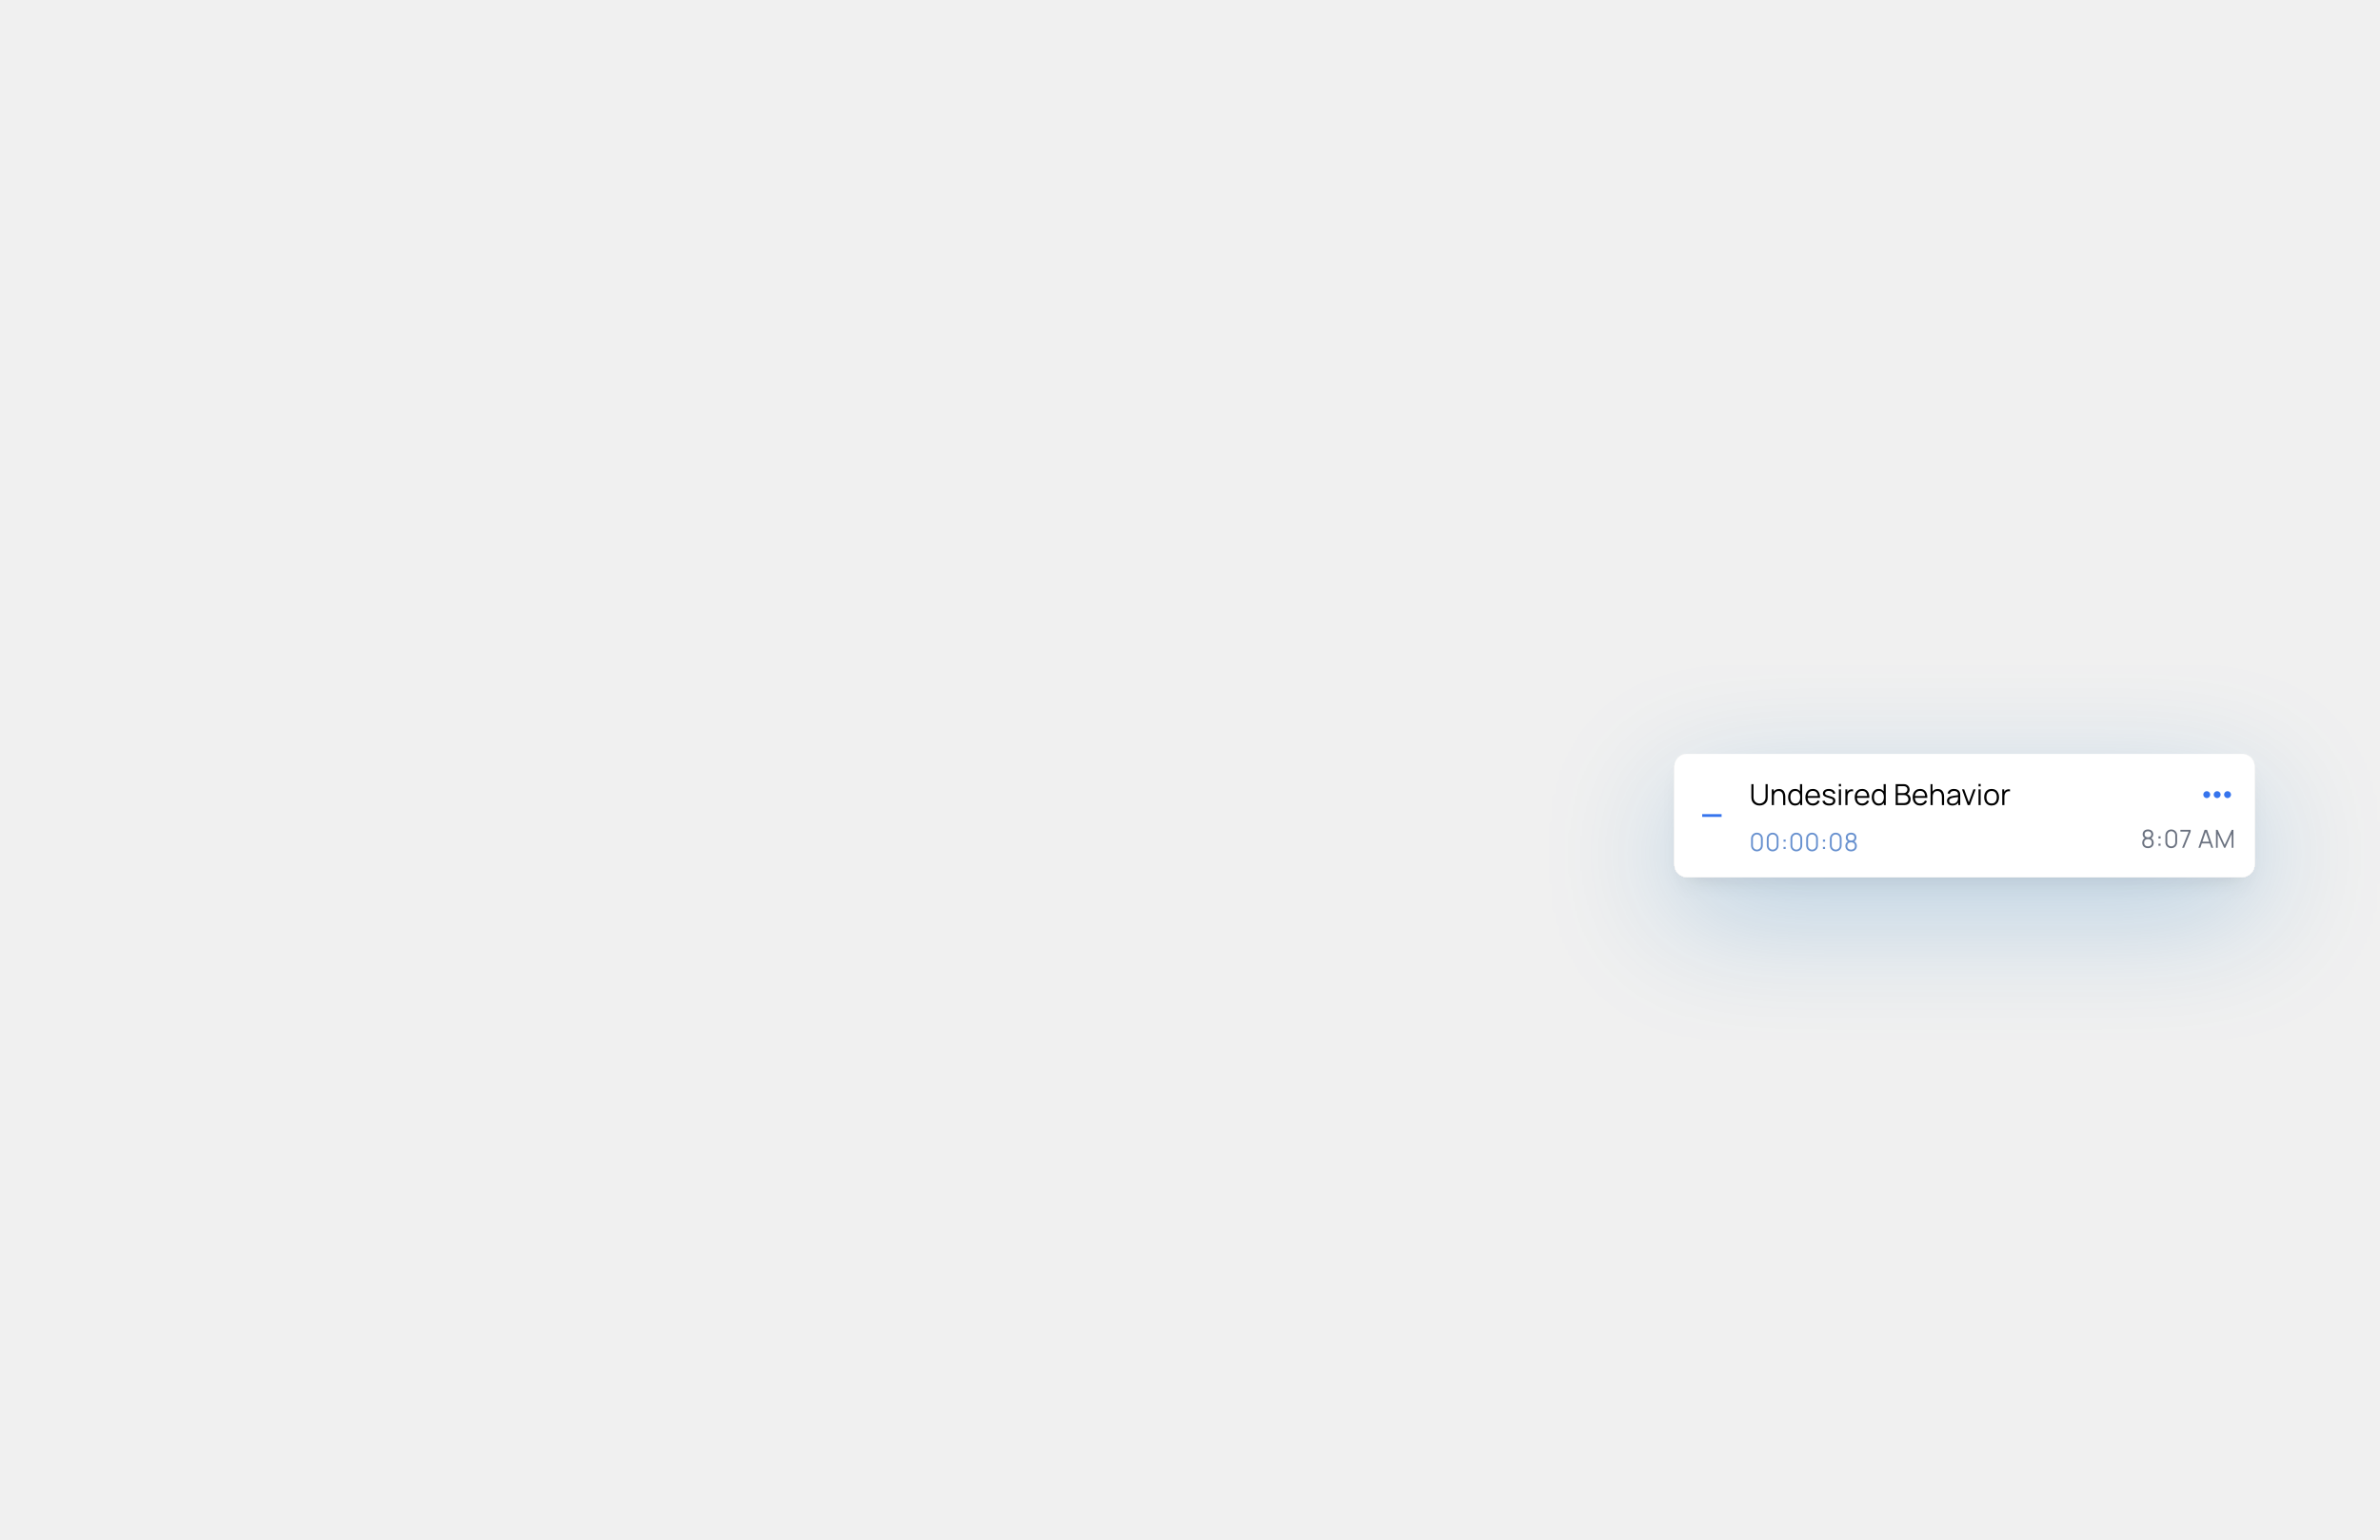
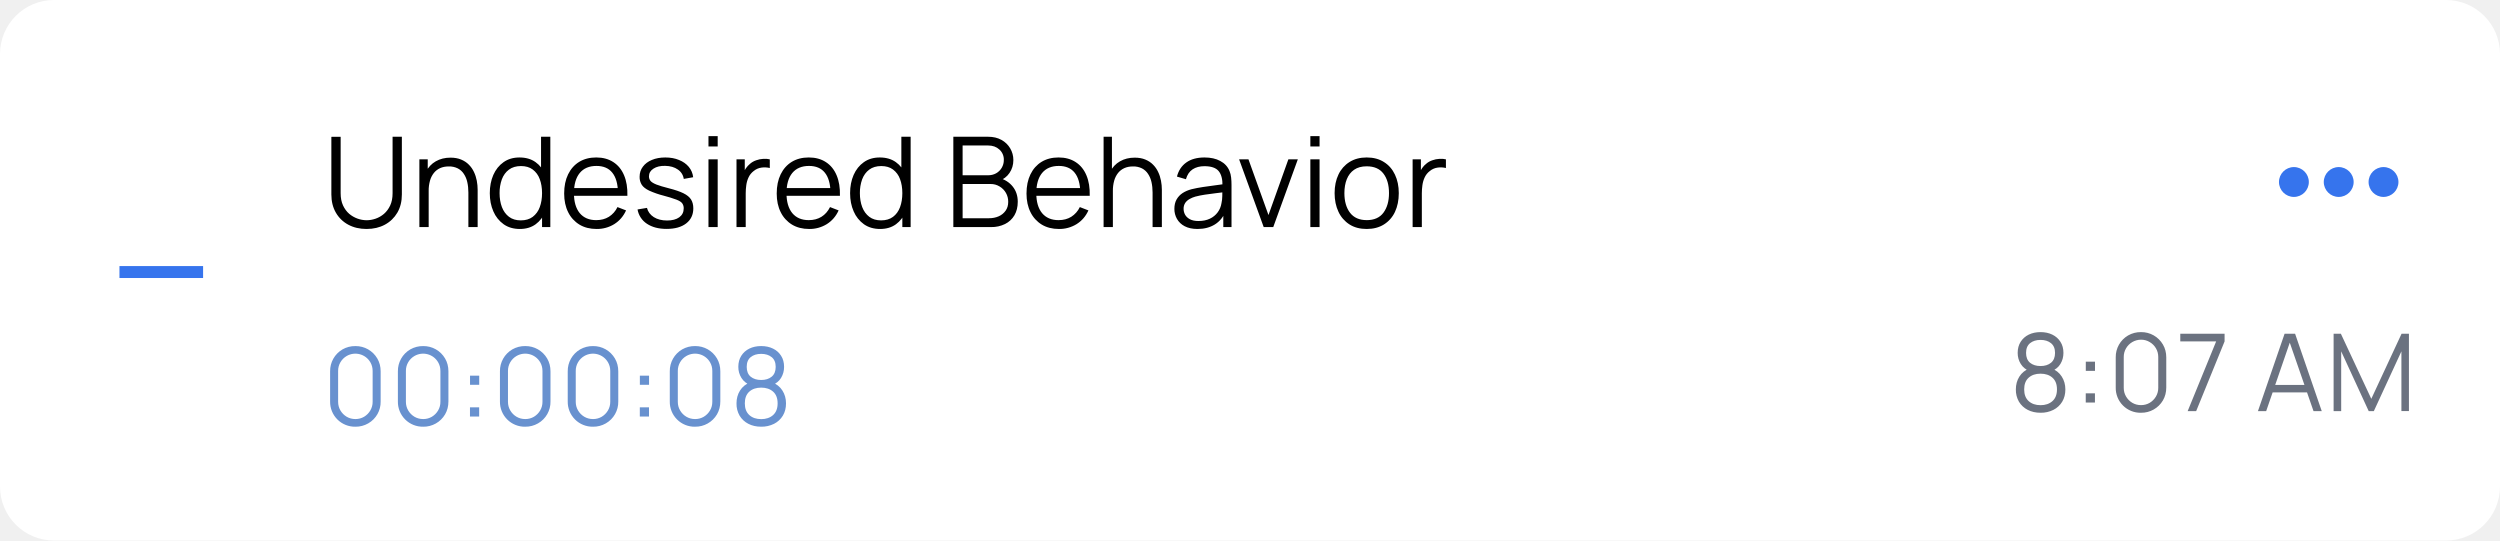
- <svg xmlns="http://www.w3.org/2000/svg" viewBox="0 0 759 491" fill="none">
-   <g filter="url(#prefix__filter0_dd_850_1986)">
-     <rect x="534" y="240.5" width="185" height="39.262" rx="3.978" fill="#fff" />
-     <path d="M549.03 260.573h-6.189v-.884h6.189v.884z" fill="#3674ED" />
-     <path d="M561.129 256.944c-.51 0-.962-.105-1.355-.316a2.31 2.31 0 01-.919-.891c-.223-.384-.334-.832-.334-1.346v-4.266l.687-.004v4.182c0 .346.059.647.176.9.118.251.271.458.46.622a2.04 2.04 0 001.285.474c.217 0 .438-.039.664-.116.226-.078.433-.197.622-.358.189-.164.342-.371.46-.622.117-.253.176-.554.176-.9v-4.182h.687v4.27c0 .514-.111.962-.334 1.346a2.343 2.343 0 01-.924.891c-.39.211-.84.316-1.351.316zm7.53-.139v-2.558c0-.278-.026-.534-.079-.766a1.742 1.742 0 00-.255-.612 1.158 1.158 0 00-.45-.409 1.421 1.421 0 00-.668-.144 1.54 1.54 0 00-.641.126 1.251 1.251 0 00-.464.362 1.61 1.61 0 00-.283.566 2.717 2.717 0 00-.098.761l-.482-.107c0-.513.089-.945.269-1.295.179-.349.427-.614.742-.793.316-.18.678-.27 1.087-.27.3 0 .561.047.784.14.226.093.416.218.571.376.158.157.285.339.38.543.096.201.166.416.209.645.044.226.065.452.065.678v2.757h-.687zm-3.625 0v-5.013h.618v1.234h.069v3.779h-.687zm7.434.139c-.467 0-.866-.116-1.197-.348a2.257 2.257 0 01-.761-.952 3.295 3.295 0 01-.265-1.35c0-.499.087-.947.26-1.346.176-.4.429-.715.757-.947.328-.232.721-.348 1.179-.348.47 0 .866.114 1.188.343.322.229.565.543.729.942.167.396.25.848.25 1.356 0 .498-.082.948-.246 1.35a2.182 2.182 0 01-.724.952c-.319.232-.708.348-1.17.348zm.07-.636c.356 0 .65-.087.882-.26.232-.173.405-.411.52-.715.114-.306.172-.653.172-1.039 0-.393-.058-.74-.172-1.04a1.523 1.523 0 00-.52-.71c-.229-.17-.518-.256-.868-.256-.359 0-.656.089-.891.265-.235.176-.41.416-.525.719a2.96 2.96 0 00-.167 1.022c0 .38.057.724.172 1.03.118.303.292.543.524.719.233.177.523.265.873.265zm1.574.497v-3.774h-.075v-2.91h.687v6.684h-.612zm4.036.139c-.489 0-.913-.108-1.272-.325a2.205 2.205 0 01-.831-.914c-.198-.393-.297-.854-.297-1.384 0-.547.097-1.021.292-1.42.195-.399.469-.707.822-.924.356-.216.775-.324 1.258-.324.495 0 .917.114 1.267.343.35.226.614.551.794.975.179.424.261.93.246 1.518h-.697v-.242c-.012-.65-.153-1.14-.422-1.471-.266-.331-.656-.497-1.17-.497-.538 0-.951.175-1.239.525-.285.349-.427.848-.427 1.494 0 .631.142 1.122.427 1.472.288.346.695.519 1.221.519.359 0 .671-.082.937-.246.27-.167.482-.406.636-.719l.636.246c-.198.436-.49.775-.877 1.017a2.425 2.425 0 01-1.304.357zm-1.917-2.455v-.571h3.829v.571h-3.829zm7.096 2.45c-.588 0-1.072-.127-1.453-.38a1.59 1.59 0 01-.696-1.059l.696-.116c.075.285.243.512.506.683.267.167.595.25.984.25.381 0 .681-.079.901-.236a.768.768 0 00.329-.655.616.616 0 00-.106-.376c-.068-.099-.209-.19-.423-.274a10.172 10.172 0 00-.956-.297c-.455-.124-.811-.247-1.067-.371-.257-.124-.44-.266-.548-.427a1.066 1.066 0 01-.163-.599c0-.285.081-.534.242-.747.161-.217.383-.384.668-.501.285-.121.616-.181.993-.181.378 0 .715.061 1.012.185.3.121.542.291.724.511.183.219.291.475.325.766l-.696.125a1 1 0 00-.441-.696c-.244-.174-.555-.263-.933-.269-.356-.01-.645.058-.868.204-.223.142-.334.332-.334.571 0 .133.04.247.121.343.08.093.226.181.436.265.213.083.517.175.91.274.461.117.823.241 1.086.371.263.13.45.283.561.459a1.2 1.2 0 01.168.655c0 .473-.177.846-.53 1.118-.349.27-.832.404-1.448.404zm3.1-6.099v-.766h.682v.766h-.682zm0 5.965v-5.013h.682v5.013h-.682zm2.074 0v-5.013h.612v1.207l-.12-.158a1.687 1.687 0 01.51-.72c.13-.114.282-.201.455-.26.173-.061.348-.097.525-.106.176-.013.337 0 .482.037v.64a1.655 1.655 0 00-.598-.032 1.137 1.137 0 00-.599.26c-.167.13-.293.286-.376.469a1.978 1.978 0 00-.167.575 4.34 4.34 0 00-.042.599v2.502h-.682zm5.375.139c-.489 0-.912-.108-1.271-.325a2.205 2.205 0 01-.831-.914c-.198-.393-.297-.854-.297-1.384 0-.547.097-1.021.292-1.42.195-.399.469-.707.822-.924.356-.216.775-.324 1.258-.324.495 0 .917.114 1.267.343.349.226.614.551.793.975.18.424.262.93.246 1.518h-.696v-.242c-.012-.65-.153-1.14-.422-1.471-.266-.331-.656-.497-1.17-.497-.538 0-.951.175-1.239.525-.285.349-.427.848-.427 1.494 0 .631.142 1.122.427 1.472.288.346.695.519 1.221.519.359 0 .671-.082.937-.246a1.72 1.72 0 00.636-.719l.636.246a2.284 2.284 0 01-.877 1.017 2.426 2.426 0 01-1.305.357zm-1.917-2.455v-.571h3.83v.571h-3.83zm7.171 2.455c-.467 0-.866-.116-1.197-.348a2.257 2.257 0 01-.761-.952 3.295 3.295 0 01-.265-1.35c0-.499.087-.947.26-1.346.176-.4.428-.715.757-.947.328-.232.72-.348 1.178-.348.471 0 .867.114 1.189.343.322.229.564.543.728.942.168.396.251.848.251 1.356 0 .498-.082.948-.246 1.35a2.182 2.182 0 01-.724.952c-.319.232-.709.348-1.17.348zm.07-.636c.356 0 .65-.087.882-.26.232-.173.405-.411.52-.715.114-.306.171-.653.171-1.039 0-.393-.057-.74-.171-1.04a1.523 1.523 0 00-.52-.71c-.229-.17-.518-.256-.868-.256-.359 0-.656.089-.891.265-.235.176-.41.416-.525.719a2.96 2.96 0 00-.167 1.022c0 .38.057.724.172 1.03.117.303.292.543.524.719.232.177.523.265.873.265zm1.573.497v-3.774h-.074v-2.91h.687v6.684h-.613zm3.774 0v-6.684h2.58c.375 0 .701.077.98.232a1.69 1.69 0 01.882 1.49c0 .359-.096.679-.288.961a1.49 1.49 0 01-.771.58l-.009-.228c.433.124.774.341 1.021.65.248.31.372.684.372 1.123 0 .387-.082.721-.246 1.003a1.653 1.653 0 01-.692.645 2.242 2.242 0 01-1.035.228h-2.794zm.687-.655h1.94c.272 0 .517-.048.733-.144.217-.099.387-.238.511-.417.127-.18.19-.396.19-.65a1.307 1.307 0 00-.64-1.142 1.242 1.242 0 00-.669-.181h-2.065v2.534zm0-3.179h1.889c.213 0 .408-.048.585-.144a1.116 1.116 0 00.575-.993.992.992 0 00-.329-.771c-.217-.198-.494-.297-.831-.297h-1.889v2.205zm7.127 3.973c-.489 0-.913-.108-1.272-.325a2.212 2.212 0 01-.831-.914c-.198-.393-.297-.854-.297-1.384 0-.547.098-1.021.293-1.42.195-.399.469-.707.821-.924.356-.216.776-.324 1.258-.324.495 0 .918.114 1.267.343.35.226.615.551.794.975.18.424.262.93.246 1.518h-.696v-.242c-.012-.65-.153-1.14-.422-1.471-.267-.331-.656-.497-1.17-.497-.539 0-.952.175-1.239.525-.285.349-.427.848-.427 1.494 0 .631.142 1.122.427 1.472.287.346.694.519 1.22.519.359 0 .672-.082.938-.246a1.72 1.72 0 00.636-.719l.636.246a2.28 2.28 0 01-.878 1.017 2.42 2.42 0 01-1.304.357zm-1.917-2.455v-.571h3.829v.571h-3.829zm8.847 2.316v-2.558c0-.278-.027-.534-.079-.766a1.762 1.762 0 00-.256-.612 1.158 1.158 0 00-.45-.409 1.418 1.418 0 00-.668-.144 1.54 1.54 0 00-.641.126 1.26 1.26 0 00-.464.362 1.61 1.61 0 00-.283.566 2.719 2.719 0 00-.097.761l-.483-.107c0-.513.09-.945.269-1.295a1.86 1.86 0 01.743-.793 2.15 2.15 0 011.086-.27c.3 0 .561.047.784.14.226.093.416.218.571.376.158.157.285.339.381.543.096.201.165.416.209.645.043.226.065.452.065.678v2.757h-.687zm-3.625 0v-6.684h.617v3.773h.07v2.911h-.687zm6.95.139c-.377 0-.694-.068-.951-.204a1.383 1.383 0 01-.571-.543 1.48 1.48 0 01-.19-.738 1.4 1.4 0 01.162-.697c.111-.195.262-.354.45-.478.192-.123.413-.218.664-.283.254-.062.534-.116.84-.162.31-.05.611-.092.905-.126.297-.037.557-.072.78-.106l-.241.148c.009-.495-.087-.862-.288-1.1-.201-.238-.551-.357-1.049-.357-.344 0-.634.077-.873.232-.235.155-.4.399-.496.733l-.664-.195c.114-.448.345-.797.691-1.044.347-.248.797-.371 1.351-.371.458 0 .847.086 1.165.259.322.171.549.418.683.743.061.146.102.308.12.487.019.18.028.363.028.548v3.115h-.608v-1.258l.176.074c-.17.43-.434.758-.793.984-.359.226-.789.339-1.291.339zm.079-.59c.319 0 .597-.057.836-.171a1.513 1.513 0 00.858-1.147 2.47 2.47 0 00.061-.529c.003-.195.004-.34.004-.436l.26.134a39.54 39.54 0 01-.756.093c-.269.031-.536.067-.799.107a6.71 6.71 0 00-.705.144c-.142.04-.28.097-.413.172a.962.962 0 00-.33.287.778.778 0 00-.125.451.89.89 0 00.107.422.874.874 0 00.352.339c.164.09.381.134.65.134zm4.819.451l-1.819-5.013h.692l1.48 4.122 1.472-4.122h.7l-1.819 5.013h-.706zm3.452-5.965v-.766h.682v.766h-.682zm0 5.965v-5.013h.682v5.013h-.682zm4.167.139c-.498 0-.923-.113-1.276-.339a2.197 2.197 0 01-.812-.937 3.18 3.18 0 01-.284-1.374c0-.526.096-.988.288-1.384.192-.396.464-.704.817-.923.356-.223.778-.334 1.267-.334.502 0 .929.112 1.281.338.356.223.627.534.813.933.188.396.283.853.283 1.37 0 .526-.095.988-.283 1.387a2.168 2.168 0 01-.817.929c-.356.223-.782.334-1.277.334zm0-.655c.557 0 .972-.184 1.244-.552.272-.371.409-.852.409-1.443 0-.607-.138-1.09-.413-1.449-.273-.359-.686-.538-1.24-.538-.374 0-.684.085-.928.255a1.518 1.518 0 00-.543.701 2.78 2.78 0 00-.177 1.031c0 .603.14 1.087.418 1.452.279.362.689.543 1.23.543zm3.401.516v-5.013h.612v1.207l-.12-.158a1.687 1.687 0 01.51-.72c.13-.114.282-.201.455-.26.173-.061.348-.097.525-.106.176-.013.337 0 .482.037v.64a1.655 1.655 0 00-.598-.032 1.137 1.137 0 00-.599.26c-.167.13-.293.286-.376.469a1.978 1.978 0 00-.167.575 4.34 4.34 0 00-.042.599v2.502h-.682z" fill="#000" />
-     <path d="M560.298 271.576c-.353 0-.671-.082-.955-.246a1.84 1.84 0 01-.915-1.624v-2.227a1.842 1.842 0 011.87-1.87c.353 0 .67.082.951.246a1.842 1.842 0 01.919 1.624v2.227a1.827 1.827 0 01-.919 1.624 1.851 1.851 0 01-.951.246zm0-.565c.236 0 .451-.057.644-.171.194-.116.348-.271.462-.465a1.24 1.24 0 00.171-.641v-2.283a1.25 1.25 0 00-.171-.645 1.284 1.284 0 00-.462-.461 1.219 1.219 0 00-.644-.175 1.29 1.29 0 00-1.106.636 1.25 1.25 0 00-.171.645v2.283c0 .234.057.447.171.641.114.194.268.349.461.465.194.114.409.171.645.171zm5.016.565c-.353 0-.671-.082-.955-.246a1.85 1.85 0 01-.669-.669 1.871 1.871 0 01-.246-.955v-2.227a1.851 1.851 0 01.915-1.624c.284-.164.602-.246.955-.246.352 0 .669.082.95.246.284.165.508.389.673.673.164.281.246.598.246.951v2.227c0 .353-.082.672-.246.955a1.838 1.838 0 01-1.623.915zm0-.565c.236 0 .45-.057.644-.171.194-.116.348-.271.462-.465a1.24 1.24 0 00.171-.641v-2.283a1.25 1.25 0 00-.171-.645 1.284 1.284 0 00-.462-.461 1.221 1.221 0 00-.644-.175 1.281 1.281 0 00-1.106.636 1.24 1.24 0 00-.172.645v2.283c0 .234.057.447.172.641a1.3 1.3 0 00.461.465c.194.114.408.171.645.171zm3.464-.191v-.68h.68v.68h-.68zm.004-2.343v-.68h.68v.68h-.68zm4.084 3.099c-.353 0-.671-.082-.955-.246a1.84 1.84 0 01-.915-1.624v-2.227a1.842 1.842 0 011.87-1.87c.353 0 .67.082.951.246a1.842 1.842 0 01.919 1.624v2.227a1.827 1.827 0 01-.919 1.624 1.851 1.851 0 01-.951.246zm0-.565c.236 0 .451-.057.645-.171.193-.116.347-.271.461-.465a1.24 1.24 0 00.171-.641v-2.283a1.25 1.25 0 00-.171-.645 1.29 1.29 0 00-1.106-.636c-.236 0-.451.058-.644.175a1.284 1.284 0 00-.462.461 1.25 1.25 0 00-.171.645v2.283c0 .234.057.447.171.641.114.194.268.349.462.465.193.114.408.171.644.171zm5.016.565c-.353 0-.671-.082-.955-.246a1.84 1.84 0 01-.915-1.624v-2.227a1.842 1.842 0 011.87-1.87c.353 0 .67.082.951.246a1.842 1.842 0 01.919 1.624v2.227a1.827 1.827 0 01-.919 1.624 1.851 1.851 0 01-.951.246zm0-.565c.236 0 .451-.057.644-.171.194-.116.348-.271.462-.465a1.24 1.24 0 00.171-.641v-2.283a1.25 1.25 0 00-.171-.645 1.284 1.284 0 00-.462-.461 1.219 1.219 0 00-.644-.175 1.29 1.29 0 00-1.106.636 1.25 1.25 0 00-.171.645v2.283c0 .234.057.447.171.641.114.194.268.349.461.465.194.114.409.171.645.171zm3.464-.191v-.68h.68v.68h-.68zm.004-2.343v-.68h.68v.68h-.68zm4.084 3.099a1.87 1.87 0 01-.954-.246 1.842 1.842 0 01-.669-.669 1.871 1.871 0 01-.246-.955v-2.227a1.851 1.851 0 01.915-1.624 1.87 1.87 0 01.954-.246c.353 0 .67.082.951.246.284.165.508.389.673.673.164.281.246.598.246.951v2.227c0 .353-.082.672-.246.955a1.838 1.838 0 01-1.624.915zm0-.565c.237 0 .451-.057.645-.171a1.31 1.31 0 00.462-.465 1.24 1.24 0 00.171-.641v-2.283a1.25 1.25 0 00-.171-.645 1.292 1.292 0 00-1.107-.636 1.292 1.292 0 00-1.106.636 1.25 1.25 0 00-.171.645v2.283c0 .234.057.447.171.641.115.194.268.349.462.465.194.114.408.171.644.171zm4.893.565c-.358 0-.675-.071-.951-.214a1.632 1.632 0 01-.645-.601 1.764 1.764 0 01-.23-.911c0-.356.086-.671.258-.947.173-.279.435-.49.788-.633l-.008.231a1.293 1.293 0 01-.672-.533 1.518 1.518 0 01-.231-.82c0-.318.073-.591.219-.819.146-.231.345-.409.597-.533.254-.125.546-.187.875-.187.329 0 .62.062.875.187.255.124.455.302.601.533.146.228.219.501.219.819 0 .3-.075.572-.223.816-.146.244-.37.423-.672.537l-.02-.231c.352.141.616.35.791.629.178.278.267.595.267.951 0 .347-.078.651-.235.911a1.614 1.614 0 01-.648.601 2.046 2.046 0 01-.955.214zm0-.561c.361 0 .654-.099.879-.298.226-.202.338-.491.338-.867 0-.382-.111-.671-.334-.868-.223-.199-.517-.298-.883-.298s-.659.099-.879.298c-.221.197-.331.486-.331.868 0 .376.112.665.335.867.222.199.514.298.875.298zm0-2.896c.318 0 .577-.081.776-.243.199-.164.298-.407.298-.728s-.099-.561-.298-.72c-.199-.162-.458-.242-.776-.242s-.577.08-.776.242c-.196.159-.294.399-.294.72 0 .321.098.564.294.728.199.162.458.243.776.243z" fill="#6891CF" />
-     <path d="M703.749 252.363c-.608 0-1.105.497-1.105 1.105s.497 1.105 1.105 1.105 1.105-.497 1.105-1.105-.497-1.105-1.105-1.105zm6.631 0c-.608 0-1.105.497-1.105 1.105s.497 1.105 1.105 1.105 1.105-.497 1.105-1.105-.497-1.105-1.105-1.105zm-3.316 0c-.607 0-1.105.497-1.105 1.105s.498 1.105 1.105 1.105c.608 0 1.106-.497 1.106-1.105s-.498-1.105-1.106-1.105z" fill="#3674ED" />
-     <path d="M684.999 270.544c-.358 0-.675-.071-.951-.215a1.622 1.622 0 01-.645-.6 1.765 1.765 0 01-.23-.912c0-.355.086-.671.258-.946.173-.279.435-.49.788-.633l-.008.231a1.298 1.298 0 01-.672-.533 1.518 1.518 0 01-.231-.82c0-.318.073-.591.219-.819.146-.231.345-.409.597-.534.254-.124.546-.187.875-.187.329 0 .621.063.875.187.255.125.455.303.601.534.146.228.219.501.219.819 0 .3-.075.572-.223.816-.146.244-.37.423-.672.537l-.02-.231c.352.141.616.35.791.629.178.278.267.595.267.95 0 .348-.078.652-.235.912a1.605 1.605 0 01-.648.6 2.034 2.034 0 01-.955.215zm0-.561c.361 0 .654-.099.879-.298.226-.202.338-.491.338-.868 0-.381-.111-.671-.334-.867-.223-.199-.517-.298-.883-.298s-.659.099-.879.298c-.221.196-.331.486-.331.867 0 .377.112.666.335.868.222.199.514.298.875.298zm0-2.896c.318 0 .577-.081.776-.243.199-.164.298-.407.298-.728s-.099-.561-.298-.72c-.199-.162-.458-.243-.776-.243s-.577.081-.776.243c-.196.159-.294.399-.294.72 0 .321.098.564.294.728.199.162.458.243.776.243zm3.346 2.701v-.68h.681v.68h-.681zm.004-2.343v-.68h.681v.68h-.681zm4.085 3.099a1.829 1.829 0 01-1.87-1.87v-2.228a1.848 1.848 0 01.915-1.623c.284-.164.602-.247.955-.247s.67.083.951.247a1.848 1.848 0 01.919 1.623v2.228c0 .353-.082.671-.247.955a1.842 1.842 0 01-1.623.915zm0-.565c.236 0 .451-.057.644-.171.194-.117.348-.272.462-.465a1.24 1.24 0 00.171-.641v-2.284c0-.236-.057-.45-.171-.644a1.279 1.279 0 00-.462-.462 1.228 1.228 0 00-.644-.175 1.284 1.284 0 00-1.106.637 1.246 1.246 0 00-.171.644v2.284c0 .234.057.447.171.641.114.193.268.348.461.465.194.114.409.171.645.171zm3.452.446l2.109-5.16h-2.654v-.569h3.278v.569l-2.104 5.16h-.629zm5.201 0l1.973-5.729h.776l1.974 5.729h-.609l-1.874-5.403h.231l-1.862 5.403h-.609zm.879-1.389v-.549h2.96v.549h-2.96zm4.721 1.389v-5.729h.537l2.252 4.818 2.24-4.818h.545v5.725h-.557v-4.42l-2.041 4.424h-.378l-2.037-4.424v4.424h-.561z" fill="#6B7280" />
-   </g>
-   <defs>
-     <filter id="prefix__filter0_dd_850_1986" x="494" y="212.5" width="265" height="119.262" filterUnits="userSpaceOnUse" color-interpolation-filters="sRGB">
-       <feFlood flood-opacity="0" result="BackgroundImageFix" />
-       <feColorMatrix in="SourceAlpha" values="0 0 0 0 0 0 0 0 0 0 0 0 0 0 0 0 0 0 127 0" result="hardAlpha" />
-       <feOffset dy="12" />
-       <feGaussianBlur stdDeviation="20" />
-       <feComposite in2="hardAlpha" operator="out" />
-       <feColorMatrix values="0 0 0 0 0 0 0 0 0 0.4 0 0 0 0 0.714 0 0 0 0.24 0" />
-       <feBlend in2="BackgroundImageFix" result="effect1_dropShadow_850_1986" />
-       <feColorMatrix in="SourceAlpha" values="0 0 0 0 0 0 0 0 0 0 0 0 0 0 0 0 0 0 127 0" result="hardAlpha" />
-       <feMorphology radius="2" in="SourceAlpha" result="effect2_dropShadow_850_1986" />
-       <feOffset dy="4" />
-       <feGaussianBlur stdDeviation="3" />
-       <feComposite in2="hardAlpha" operator="out" />
-       <feColorMatrix values="0 0 0 0 0 0 0 0 0 0 0 0 0 0 0 0 0 0 0.08 0" />
-       <feBlend in2="effect1_dropShadow_850_1986" result="effect2_dropShadow_850_1986" />
-       <feBlend in="SourceGraphic" in2="effect2_dropShadow_850_1986" result="shape" />
-     </filter>
-   </defs>
+ <svg xmlns="http://www.w3.org/2000/svg" viewBox="0 0 185 40" fill="none">
+   <rect width="185" height="40" rx="4" fill="#fff" />
+   <path d="M15.03 20.573H8.84v-.884h6.189v.884z" fill="#3674ED" />
+   <path d="M27.13 16.944c-.511 0-.963-.105-1.356-.316a2.314 2.314 0 01-.919-.89c-.223-.385-.334-.833-.334-1.347v-4.265l.687-.005v4.182c0 .346.059.647.176.9.118.251.27.458.46.622a2.027 2.027 0 001.286.473c.216 0 .437-.038.663-.115.226-.078.433-.197.622-.358.189-.164.342-.371.46-.622.117-.253.176-.554.176-.9V10.12h.687v4.27c0 .514-.111.962-.334 1.346-.223.38-.531.678-.924.891-.39.21-.84.316-1.35.316zm7.53-.14v-2.557c0-.278-.027-.534-.08-.766a1.766 1.766 0 00-.255-.612 1.166 1.166 0 00-.45-.409 1.421 1.421 0 00-.668-.144c-.242 0-.455.042-.641.126a1.262 1.262 0 00-.464.362 1.623 1.623 0 00-.283.566 2.72 2.72 0 00-.098.761l-.483-.107c0-.513.09-.945.27-1.295.18-.35.427-.614.742-.793.316-.18.678-.27 1.087-.27.3 0 .561.047.784.14.226.093.416.218.57.376.159.157.285.338.381.543.096.2.166.416.21.645.043.226.064.452.064.678v2.757h-.687zm-3.626 0v-5.012h.618v1.234h.07v3.779h-.688zm7.434.14c-.467 0-.866-.116-1.197-.348a2.258 2.258 0 01-.761-.952c-.177-.399-.265-.85-.265-1.35 0-.499.087-.947.26-1.347.176-.399.429-.714.757-.946.328-.232.72-.348 1.179-.348.47 0 .866.114 1.188.343.322.229.565.543.729.942.167.396.25.848.25 1.356 0 .498-.082.948-.246 1.35-.164.4-.405.717-.724.952-.319.232-.709.348-1.17.348zm.07-.636c.356 0 .65-.087.882-.26a1.55 1.55 0 00.52-.715c.114-.306.172-.653.172-1.04 0-.392-.058-.739-.172-1.04a1.52 1.52 0 00-.52-.71c-.229-.17-.518-.255-.868-.255-.359 0-.656.089-.891.265-.235.176-.41.416-.525.72a2.946 2.946 0 00-.167 1.02c0 .381.057.725.172 1.031.117.303.292.543.524.72.233.176.523.264.873.264zm1.574.497V13.03h-.075v-2.91h.687v6.684h-.612zm4.036.139c-.49 0-.913-.108-1.272-.325a2.205 2.205 0 01-.831-.914c-.198-.393-.297-.854-.297-1.384 0-.547.097-1.02.292-1.42.195-.4.47-.707.822-.924.356-.216.775-.325 1.258-.325.495 0 .917.115 1.267.344.35.226.614.55.794.975.18.424.261.93.246 1.518h-.697v-.242c-.012-.65-.153-1.14-.422-1.471-.266-.331-.656-.497-1.17-.497-.538 0-.951.175-1.239.525-.285.35-.427.848-.427 1.494 0 .632.142 1.122.427 1.472.288.346.695.52 1.22.52.36 0 .672-.082.938-.246a1.72 1.72 0 00.636-.72l.636.246c-.198.436-.49.775-.877 1.017a2.421 2.421 0 01-1.304.357zm-1.917-2.455v-.571h3.829v.57h-3.83zm7.096 2.45c-.588 0-1.072-.127-1.453-.38a1.586 1.586 0 01-.696-1.059l.697-.116c.074.285.242.512.505.683.267.167.594.25.984.25.381 0 .681-.079.9-.236.22-.161.33-.38.33-.655a.616.616 0 00-.106-.376c-.068-.099-.21-.19-.423-.274a9.912 9.912 0 00-.956-.297 6.453 6.453 0 01-1.067-.371c-.257-.124-.44-.266-.548-.427a1.063 1.063 0 01-.163-.599c0-.285.08-.534.242-.747.16-.217.383-.384.668-.501.285-.121.616-.181.993-.181.378 0 .715.061 1.012.185.3.12.542.291.724.51.183.22.291.476.325.767l-.696.125a1.003 1.003 0 00-.44-.696c-.245-.174-.556-.263-.934-.27-.356-.009-.645.06-.868.205-.223.142-.334.332-.334.57 0 .134.04.248.12.344.081.093.227.181.437.265.214.083.517.175.91.274.46.117.823.24 1.086.37.263.13.45.284.562.46.11.177.167.395.167.655 0 .473-.177.846-.53 1.118-.35.27-.832.404-1.448.404zm3.1-6.099v-.766h.682v.766h-.682zm0 5.965v-5.013h.682v5.013h-.682zm2.074 0v-5.013h.612v1.207l-.12-.158a1.723 1.723 0 01.51-.72c.13-.114.282-.2.455-.26.173-.062.348-.097.525-.106.176-.013.337 0 .482.037v.64a1.656 1.656 0 00-.598-.032 1.141 1.141 0 00-.6.26c-.166.13-.292.286-.375.469-.084.179-.14.37-.167.575-.028.201-.042.4-.042.599v2.502h-.682zm5.375.139c-.488 0-.912-.108-1.271-.325a2.205 2.205 0 01-.831-.914c-.198-.393-.297-.854-.297-1.384 0-.547.097-1.02.292-1.42.195-.4.469-.707.822-.924.355-.216.775-.325 1.258-.325.495 0 .917.115 1.267.344.35.226.614.55.793.975.18.424.262.93.246 1.518h-.696v-.242c-.012-.65-.153-1.14-.422-1.471-.266-.331-.656-.497-1.17-.497-.538 0-.951.175-1.24.525-.284.35-.426.848-.426 1.494 0 .632.142 1.122.427 1.472.288.346.694.52 1.22.52.36 0 .672-.082.938-.246.27-.168.481-.407.636-.72l.636.246c-.198.436-.49.775-.877 1.017a2.421 2.421 0 01-1.305.357zm-1.917-2.455v-.571h3.83v.57h-3.83zm7.171 2.455c-.467 0-.866-.116-1.197-.348a2.257 2.257 0 01-.761-.952c-.177-.399-.265-.85-.265-1.35 0-.499.087-.947.26-1.347.176-.399.428-.714.756-.946.328-.232.721-.348 1.18-.348.47 0 .866.114 1.188.343.322.229.564.543.728.942.167.396.251.848.251 1.356 0 .498-.082.948-.246 1.35-.164.4-.405.717-.724.952-.319.232-.709.348-1.17.348zm.07-.636c.356 0 .65-.087.882-.26.232-.173.405-.411.52-.715.114-.306.171-.653.171-1.04 0-.392-.057-.739-.171-1.04a1.52 1.52 0 00-.52-.71c-.23-.17-.518-.255-.868-.255-.36 0-.656.089-.891.265-.235.176-.41.416-.525.72a2.946 2.946 0 00-.167 1.02c0 .381.057.725.172 1.031.117.303.292.543.524.72.232.176.523.264.873.264zm1.573.497V13.03H66.7v-2.91h.687v6.684h-.613zm3.774 0V10.12h2.58c.375 0 .701.077.98.232a1.689 1.689 0 01.882 1.49c0 .359-.096.68-.288.96a1.489 1.489 0 01-.77.58l-.01-.227c.433.124.774.34 1.021.65.248.31.372.684.372 1.124 0 .386-.082.72-.246 1.002a1.66 1.66 0 01-.692.645 2.247 2.247 0 01-1.035.228h-2.794zm.687-.655h1.94c.272 0 .517-.048.733-.144a1.22 1.22 0 00.51-.417c.128-.18.191-.396.191-.65a1.298 1.298 0 00-.64-1.142 1.245 1.245 0 00-.669-.181h-2.065v2.534zm0-3.18h1.889c.213 0 .408-.047.585-.143a1.115 1.115 0 00.575-.993.989.989 0 00-.33-.77c-.216-.199-.493-.298-.83-.298h-1.89v2.205zm7.127 3.974c-.489 0-.913-.108-1.272-.325a2.205 2.205 0 01-.83-.914c-.198-.393-.298-.854-.298-1.384 0-.547.098-1.02.293-1.42.195-.4.469-.707.821-.924.356-.216.776-.325 1.258-.325.495 0 .918.115 1.267.344.35.226.615.55.794.975.18.424.262.93.246 1.518h-.696v-.242c-.013-.65-.153-1.14-.422-1.471-.267-.331-.657-.497-1.17-.497-.539 0-.952.175-1.24.525-.284.35-.426.848-.426 1.494 0 .632.142 1.122.426 1.472.288.346.695.52 1.221.52.36 0 .672-.082.938-.246a1.72 1.72 0 00.636-.72l.636.246c-.198.436-.49.775-.878 1.017a2.421 2.421 0 01-1.304.357zm-1.917-2.455v-.571h3.83v.57h-3.83zm8.847 2.316v-2.558c0-.278-.027-.534-.08-.766a1.766 1.766 0 00-.255-.612 1.166 1.166 0 00-.45-.409 1.422 1.422 0 00-.668-.144c-.241 0-.455.042-.64.126a1.263 1.263 0 00-.465.362 1.624 1.624 0 00-.283.566 2.72 2.72 0 00-.097.761l-.483-.107c0-.513.09-.945.269-1.295.18-.35.427-.614.743-.793.315-.18.677-.27 1.086-.27.3 0 .561.047.784.14.226.093.416.218.571.376.158.157.285.338.38.543.097.2.166.416.21.645.043.226.065.452.065.678v2.757h-.687zm-3.625 0V10.12h.617v3.773h.07v2.91h-.687zm6.95.139c-.377 0-.694-.068-.951-.204a1.385 1.385 0 01-.571-.543 1.481 1.481 0 01-.19-.738c0-.273.054-.505.162-.697.111-.195.261-.354.45-.478.192-.123.413-.218.664-.283.254-.062.534-.116.84-.162.31-.05.611-.092.905-.126.297-.037.557-.072.78-.106l-.241.148c.009-.495-.087-.862-.288-1.1-.201-.238-.55-.357-1.05-.357-.343 0-.633.077-.872.232-.235.155-.4.399-.496.733l-.664-.195c.114-.448.345-.797.692-1.044.346-.248.796-.371 1.35-.371.458 0 .847.086 1.165.26.322.17.55.417.683.742.061.146.102.308.12.488.019.179.028.361.028.547v3.115h-.608v-1.258l.176.074c-.17.43-.434.758-.793.984-.36.226-.79.339-1.29.339zm.08-.59c.318 0 .597-.057.835-.171a1.51 1.51 0 00.858-1.147c.038-.16.058-.337.06-.529.004-.195.005-.34.005-.436l.26.134c-.232.031-.484.062-.756.093-.27.031-.536.067-.799.107a6.88 6.88 0 00-.705.144c-.142.04-.28.097-.413.172a.954.954 0 00-.33.287.773.773 0 00-.125.45.9.9 0 00.107.423c.074.136.192.25.352.339.164.09.381.135.65.135zm4.818.45l-1.82-5.012h.692l1.481 4.122 1.472-4.122h.7l-1.819 5.013h-.706zm3.452-5.964v-.766h.682v.766h-.682zm0 5.965v-5.013h.682v5.013h-.682zm4.167.139c-.498 0-.923-.113-1.276-.339a2.205 2.205 0 01-.813-.938c-.188-.399-.283-.857-.283-1.373 0-.527.096-.988.288-1.384a2.18 2.18 0 01.817-.923c.356-.223.778-.335 1.267-.335.502 0 .929.114 1.281.34.356.222.627.533.813.932.188.396.283.853.283 1.37 0 .526-.095.988-.283 1.387a2.17 2.17 0 01-.817.929c-.356.223-.782.334-1.277.334zm0-.654c.557 0 .972-.185 1.244-.553.272-.371.409-.852.409-1.443 0-.607-.138-1.09-.413-1.449-.273-.359-.686-.538-1.24-.538-.374 0-.684.085-.928.255-.242.167-.422.401-.543.701-.118.297-.177.64-.177 1.03 0 .604.14 1.088.418 1.453.279.362.689.543 1.23.543zm3.401.515v-5.013h.612v1.207l-.12-.158c.055-.149.128-.285.218-.409.09-.127.187-.23.292-.31.13-.115.282-.202.455-.26.173-.063.348-.098.525-.107.176-.013.337 0 .482.037v.64a1.653 1.653 0 00-.598-.032 1.138 1.138 0 00-.599.26 1.24 1.24 0 00-.376.469c-.084.179-.139.37-.167.575-.028.201-.042.4-.042.599v2.502h-.682z" fill="#000" />
+   <path d="M26.298 31.576a1.836 1.836 0 01-1.87-1.87V27.48a1.848 1.848 0 01.915-1.624 1.87 1.87 0 01.955-.246 1.848 1.848 0 011.623.919c.165.28.247.598.247.95v2.228a1.826 1.826 0 01-.919 1.623 1.847 1.847 0 01-.951.247zm0-.565c.236 0 .45-.057.644-.17.194-.117.348-.273.462-.466a1.24 1.24 0 00.171-.64V27.45c0-.236-.057-.451-.171-.645a1.283 1.283 0 00-1.75-.461 1.283 1.283 0 00-.462.461 1.246 1.246 0 00-.171.645v2.283c0 .234.057.447.17.64.115.195.269.35.462.466.194.114.409.171.645.171zm5.016.565a1.836 1.836 0 01-1.87-1.87V27.48a1.848 1.848 0 01.915-1.624 1.87 1.87 0 01.955-.246 1.848 1.848 0 011.623.919c.164.28.246.598.246.95v2.228c0 .353-.082.672-.246.955a1.847 1.847 0 01-1.623.915zm0-.565c.236 0 .45-.057.644-.17.194-.117.348-.273.462-.466a1.24 1.24 0 00.17-.64V27.45c0-.236-.056-.451-.17-.645a1.283 1.283 0 00-1.751-.461 1.283 1.283 0 00-.462.461 1.246 1.246 0 00-.17.645v2.283c0 .234.056.447.17.64.115.195.268.35.462.466.194.114.409.171.645.171zm3.464-.19v-.68h.68v.68h-.68zm.004-2.344v-.68h.68v.68h-.68zm4.084 3.1a1.836 1.836 0 01-1.87-1.87v-2.228a1.848 1.848 0 01.915-1.624 1.87 1.87 0 01.955-.246 1.848 1.848 0 011.623.919c.165.28.247.598.247.95v2.228a1.826 1.826 0 01-.92 1.623 1.847 1.847 0 01-.95.247zm0-.566c.236 0 .451-.057.645-.17.193-.117.347-.273.461-.466a1.24 1.24 0 00.171-.64V27.45c0-.236-.057-.451-.17-.645a1.283 1.283 0 00-1.751-.461 1.283 1.283 0 00-.462.461 1.246 1.246 0 00-.17.645v2.283c0 .234.056.447.17.64.114.195.268.35.462.466.193.114.408.171.644.171zm5.016.565a1.836 1.836 0 01-1.87-1.87V27.48a1.848 1.848 0 01.915-1.624 1.87 1.87 0 01.955-.246 1.848 1.848 0 011.623.919c.164.28.247.598.247.95v2.228a1.826 1.826 0 01-.92 1.623 1.847 1.847 0 01-.95.247zm0-.565c.236 0 .45-.057.644-.17.194-.117.348-.273.462-.466a1.24 1.24 0 00.171-.64V27.45c0-.236-.057-.451-.171-.645a1.283 1.283 0 00-1.75-.461 1.283 1.283 0 00-.462.461 1.246 1.246 0 00-.171.645v2.283c0 .234.057.447.17.64.115.195.269.35.462.466.194.114.409.171.645.171zm3.464-.19v-.68h.68v.68h-.68zm.004-2.344v-.68h.68v.68h-.68zm4.084 3.1a1.835 1.835 0 01-1.87-1.87v-2.228a1.847 1.847 0 01.916-1.624 1.87 1.87 0 01.955-.246 1.848 1.848 0 011.623.919c.164.28.246.598.246.95v2.228c0 .353-.082.672-.246.955a1.847 1.847 0 01-1.623.915zm0-.566c.236 0 .451-.057.645-.17.194-.117.347-.273.462-.466.114-.194.17-.407.17-.64V27.45c0-.236-.056-.451-.17-.645a1.282 1.282 0 00-1.751-.461 1.282 1.282 0 00-.462.461 1.246 1.246 0 00-.17.645v2.283c0 .234.056.447.17.64.114.195.268.35.462.466.194.114.408.171.645.171zm4.893.565c-.358 0-.675-.071-.951-.215a1.618 1.618 0 01-.645-.6 1.755 1.755 0 01-.23-.911c0-.356.086-.671.258-.947.173-.279.435-.49.788-.633l-.008.231a1.292 1.292 0 01-.672-.533 1.518 1.518 0 01-.231-.82c0-.318.073-.591.219-.82.146-.23.345-.408.597-.532.254-.125.546-.187.875-.187.329 0 .62.062.875.187.255.124.455.302.6.533.147.228.22.501.22.82 0 .299-.075.57-.223.815-.146.244-.37.423-.672.537l-.02-.23c.352.14.616.35.791.628.178.278.267.595.267.95 0 .348-.078.652-.235.912a1.611 1.611 0 01-.648.6 2.042 2.042 0 01-.955.215zm0-.56c.36 0 .654-.1.88-.299.224-.201.337-.49.337-.867 0-.382-.111-.671-.334-.868-.223-.198-.517-.298-.883-.298s-.66.1-.88.298c-.22.197-.33.486-.33.868 0 .376.112.665.335.867.222.199.514.298.875.298zm0-2.897c.318 0 .577-.08.776-.243.199-.164.298-.407.298-.728 0-.32-.1-.56-.298-.72-.2-.162-.458-.242-.776-.242s-.577.08-.776.242c-.196.16-.294.4-.294.72 0 .321.098.564.294.728.199.162.458.243.776.243z" fill="#6891CF" />
+   <path d="M169.749 12.363c-.608 0-1.105.497-1.105 1.105s.497 1.105 1.105 1.105 1.105-.497 1.105-1.105-.497-1.105-1.105-1.105zm6.631 0c-.608 0-1.105.497-1.105 1.105s.497 1.105 1.105 1.105 1.105-.497 1.105-1.105-.497-1.105-1.105-1.105zm-3.316 0c-.607 0-1.105.497-1.105 1.105s.498 1.105 1.105 1.105c.608 0 1.106-.497 1.106-1.105s-.498-1.105-1.106-1.105z" fill="#3674ED" />
+   <path d="M150.999 30.544c-.358 0-.675-.072-.951-.215a1.624 1.624 0 01-.645-.6 1.763 1.763 0 01-.23-.912c0-.355.086-.67.258-.946.173-.279.435-.49.788-.633l-.008.23a1.294 1.294 0 01-.672-.532 1.517 1.517 0 01-.231-.82c0-.318.073-.591.219-.82.146-.23.345-.408.597-.533.254-.124.546-.187.875-.187.329 0 .621.063.875.187.255.125.455.303.601.534.146.228.219.5.219.82 0 .299-.075.57-.223.815-.146.244-.37.423-.672.537l-.02-.231c.352.14.616.35.791.629.178.278.267.595.267.95 0 .348-.078.652-.235.912a1.606 1.606 0 01-.648.6 2.043 2.043 0 01-.955.215zm0-.56c.361 0 .654-.1.879-.3.226-.2.338-.49.338-.867 0-.381-.111-.67-.334-.867-.223-.199-.517-.298-.883-.298s-.659.1-.879.298c-.221.197-.331.486-.331.867 0 .377.112.666.335.868.222.199.514.298.875.298zm0-2.897c.318 0 .577-.081.776-.243.199-.164.298-.407.298-.728 0-.32-.099-.56-.298-.72-.199-.162-.458-.243-.776-.243s-.577.081-.776.243c-.196.16-.294.4-.294.72 0 .321.098.564.294.728.199.162.458.243.776.243zm3.346 2.701v-.68h.681v.68h-.681zm.004-2.343v-.68h.681v.68h-.681zm4.085 3.1a1.832 1.832 0 01-1.87-1.87v-2.229a1.843 1.843 0 01.915-1.623 1.87 1.87 0 01.955-.247 1.847 1.847 0 011.623.92c.165.28.247.598.247.95v2.228c0 .353-.082.671-.247.955a1.848 1.848 0 01-1.623.915zm0-.566c.236 0 .451-.057.644-.17.194-.118.348-.273.462-.466a1.24 1.24 0 00.171-.64v-2.284c0-.237-.057-.451-.171-.645a1.281 1.281 0 00-.462-.462 1.221 1.221 0 00-.644-.175 1.287 1.287 0 00-1.106.637 1.247 1.247 0 00-.171.645v2.283c0 .233.057.447.171.64.114.194.268.35.461.466.194.114.409.171.645.171zm3.452.446l2.109-5.16h-2.654v-.57h3.278v.57l-2.104 5.16h-.629zm5.201 0l1.973-5.73h.776l1.974 5.73h-.609l-1.874-5.403h.231l-1.862 5.403h-.609zm.879-1.389v-.549h2.96v.55h-2.96zm4.721 1.389v-5.73h.537l2.252 4.819 2.24-4.818h.545v5.725h-.557V26l-2.041 4.424h-.378L173.248 26v4.424h-.561z" fill="#6B7280" />
</svg>
